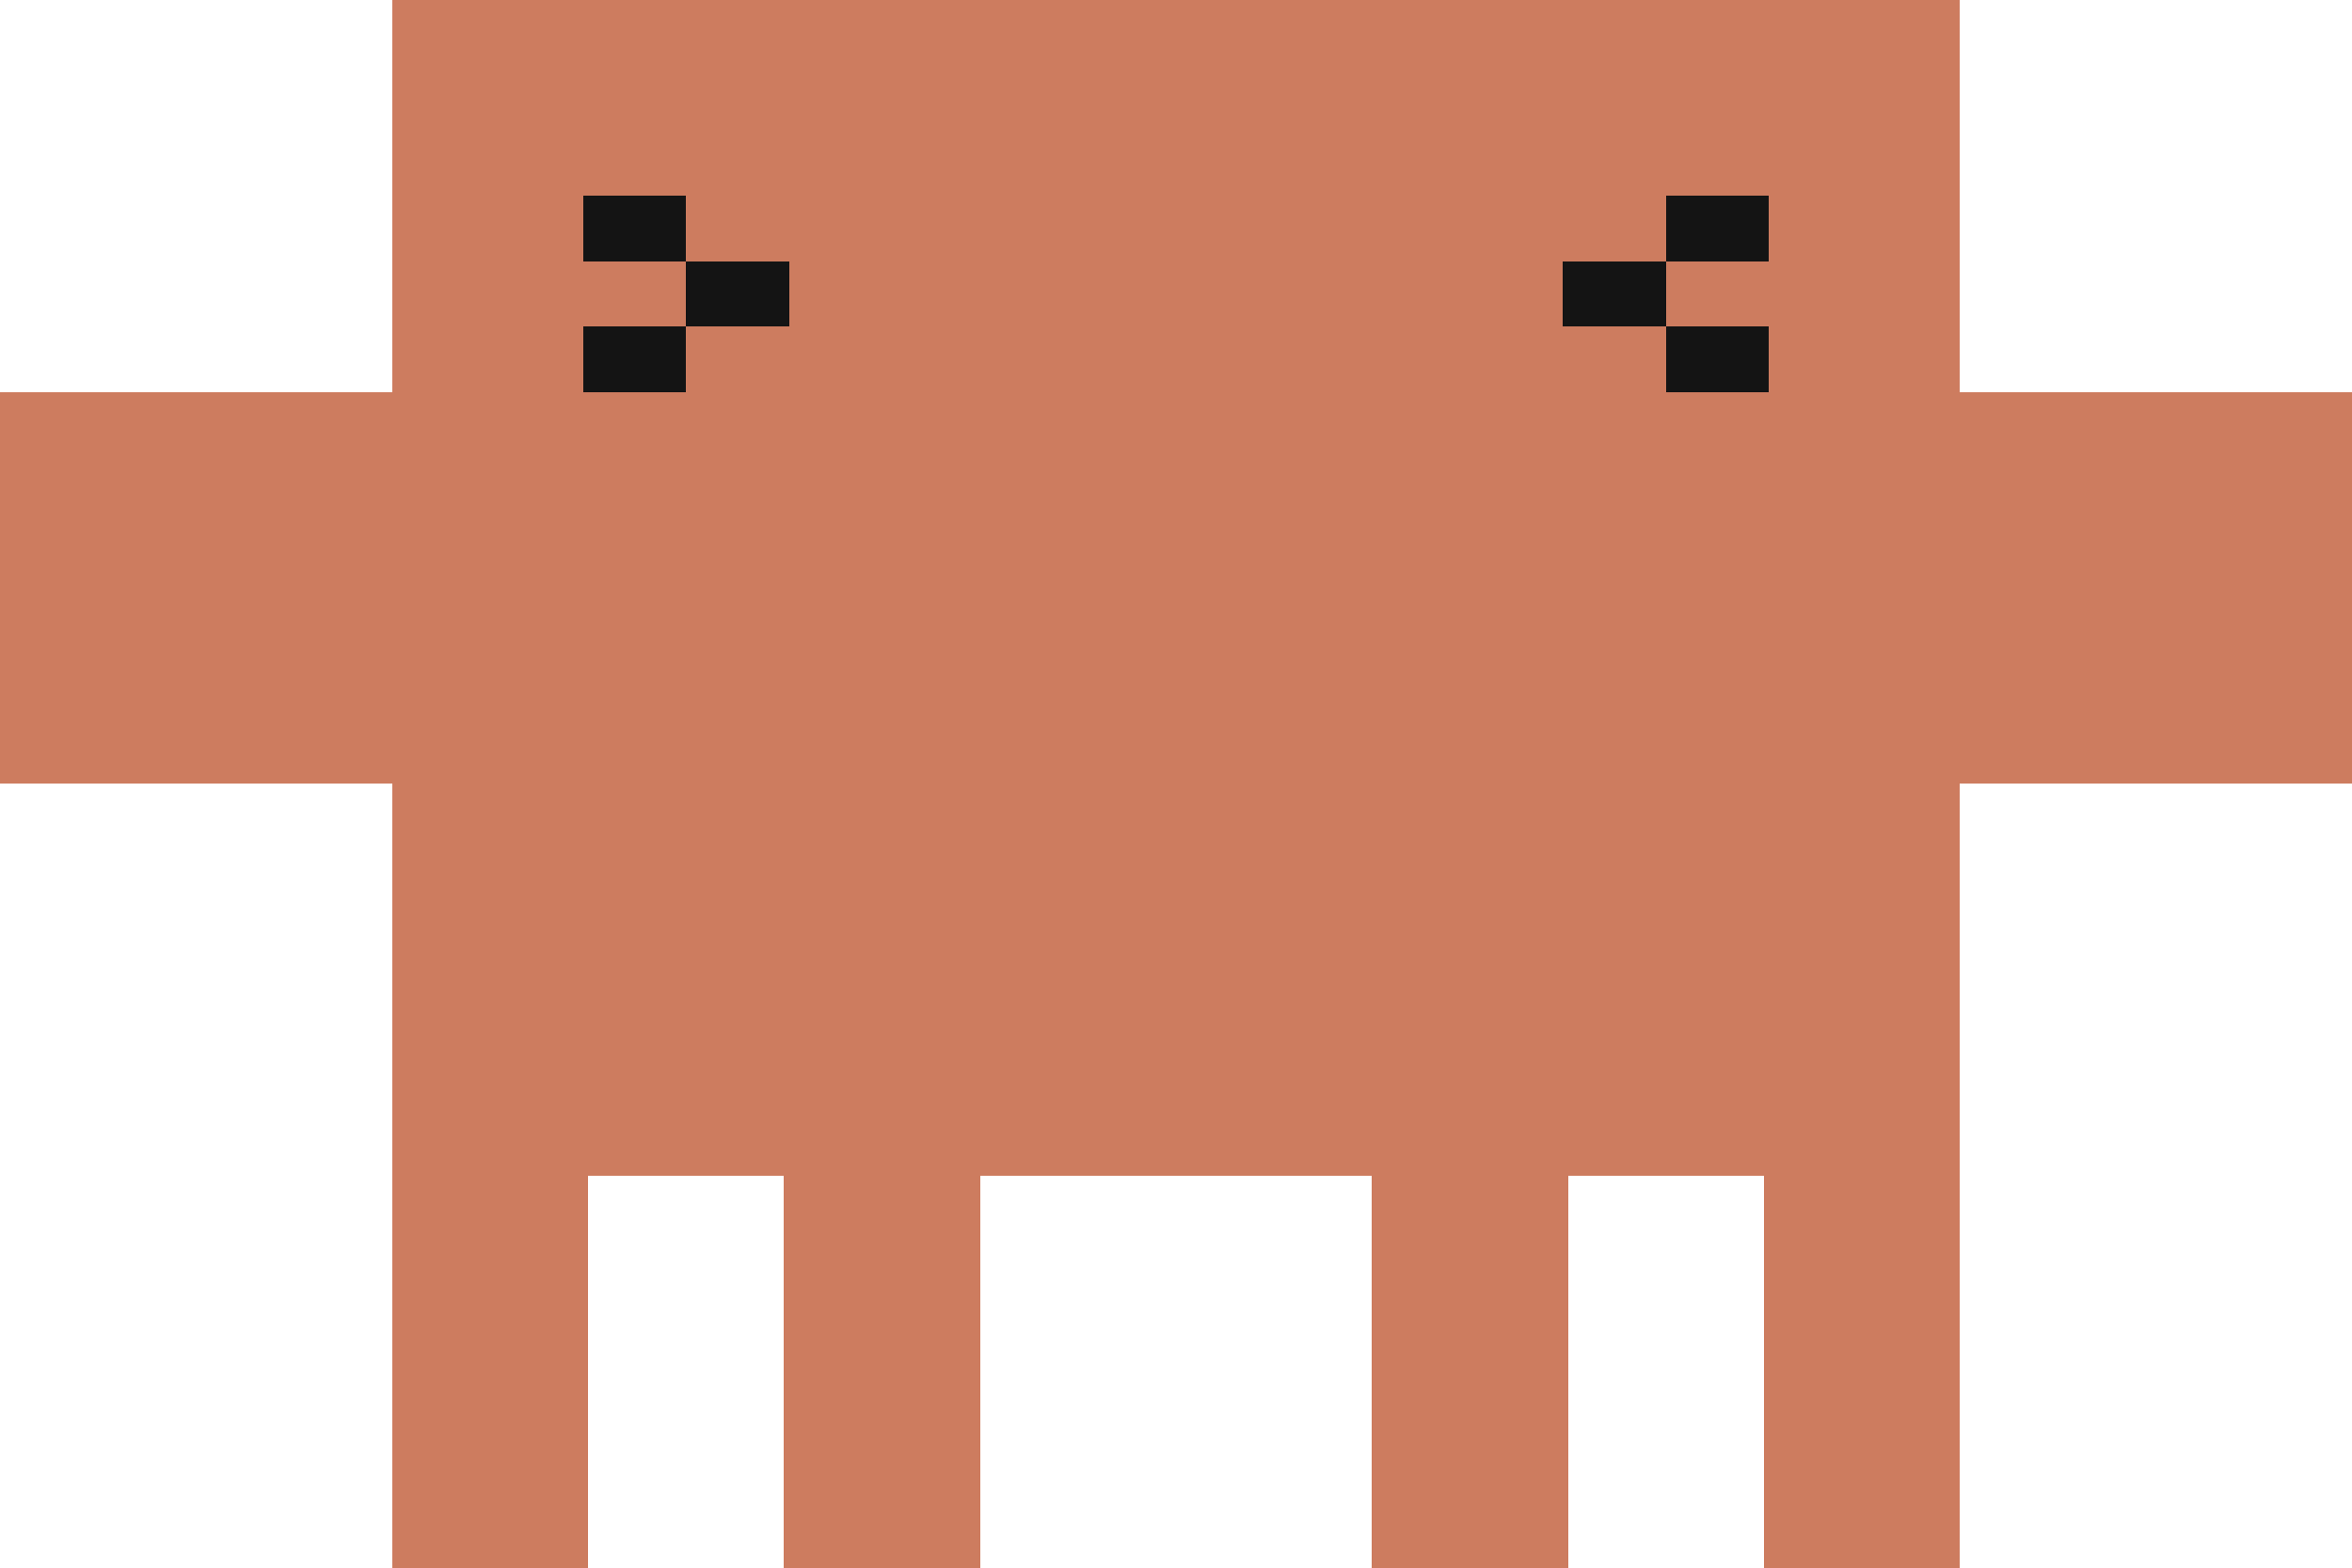
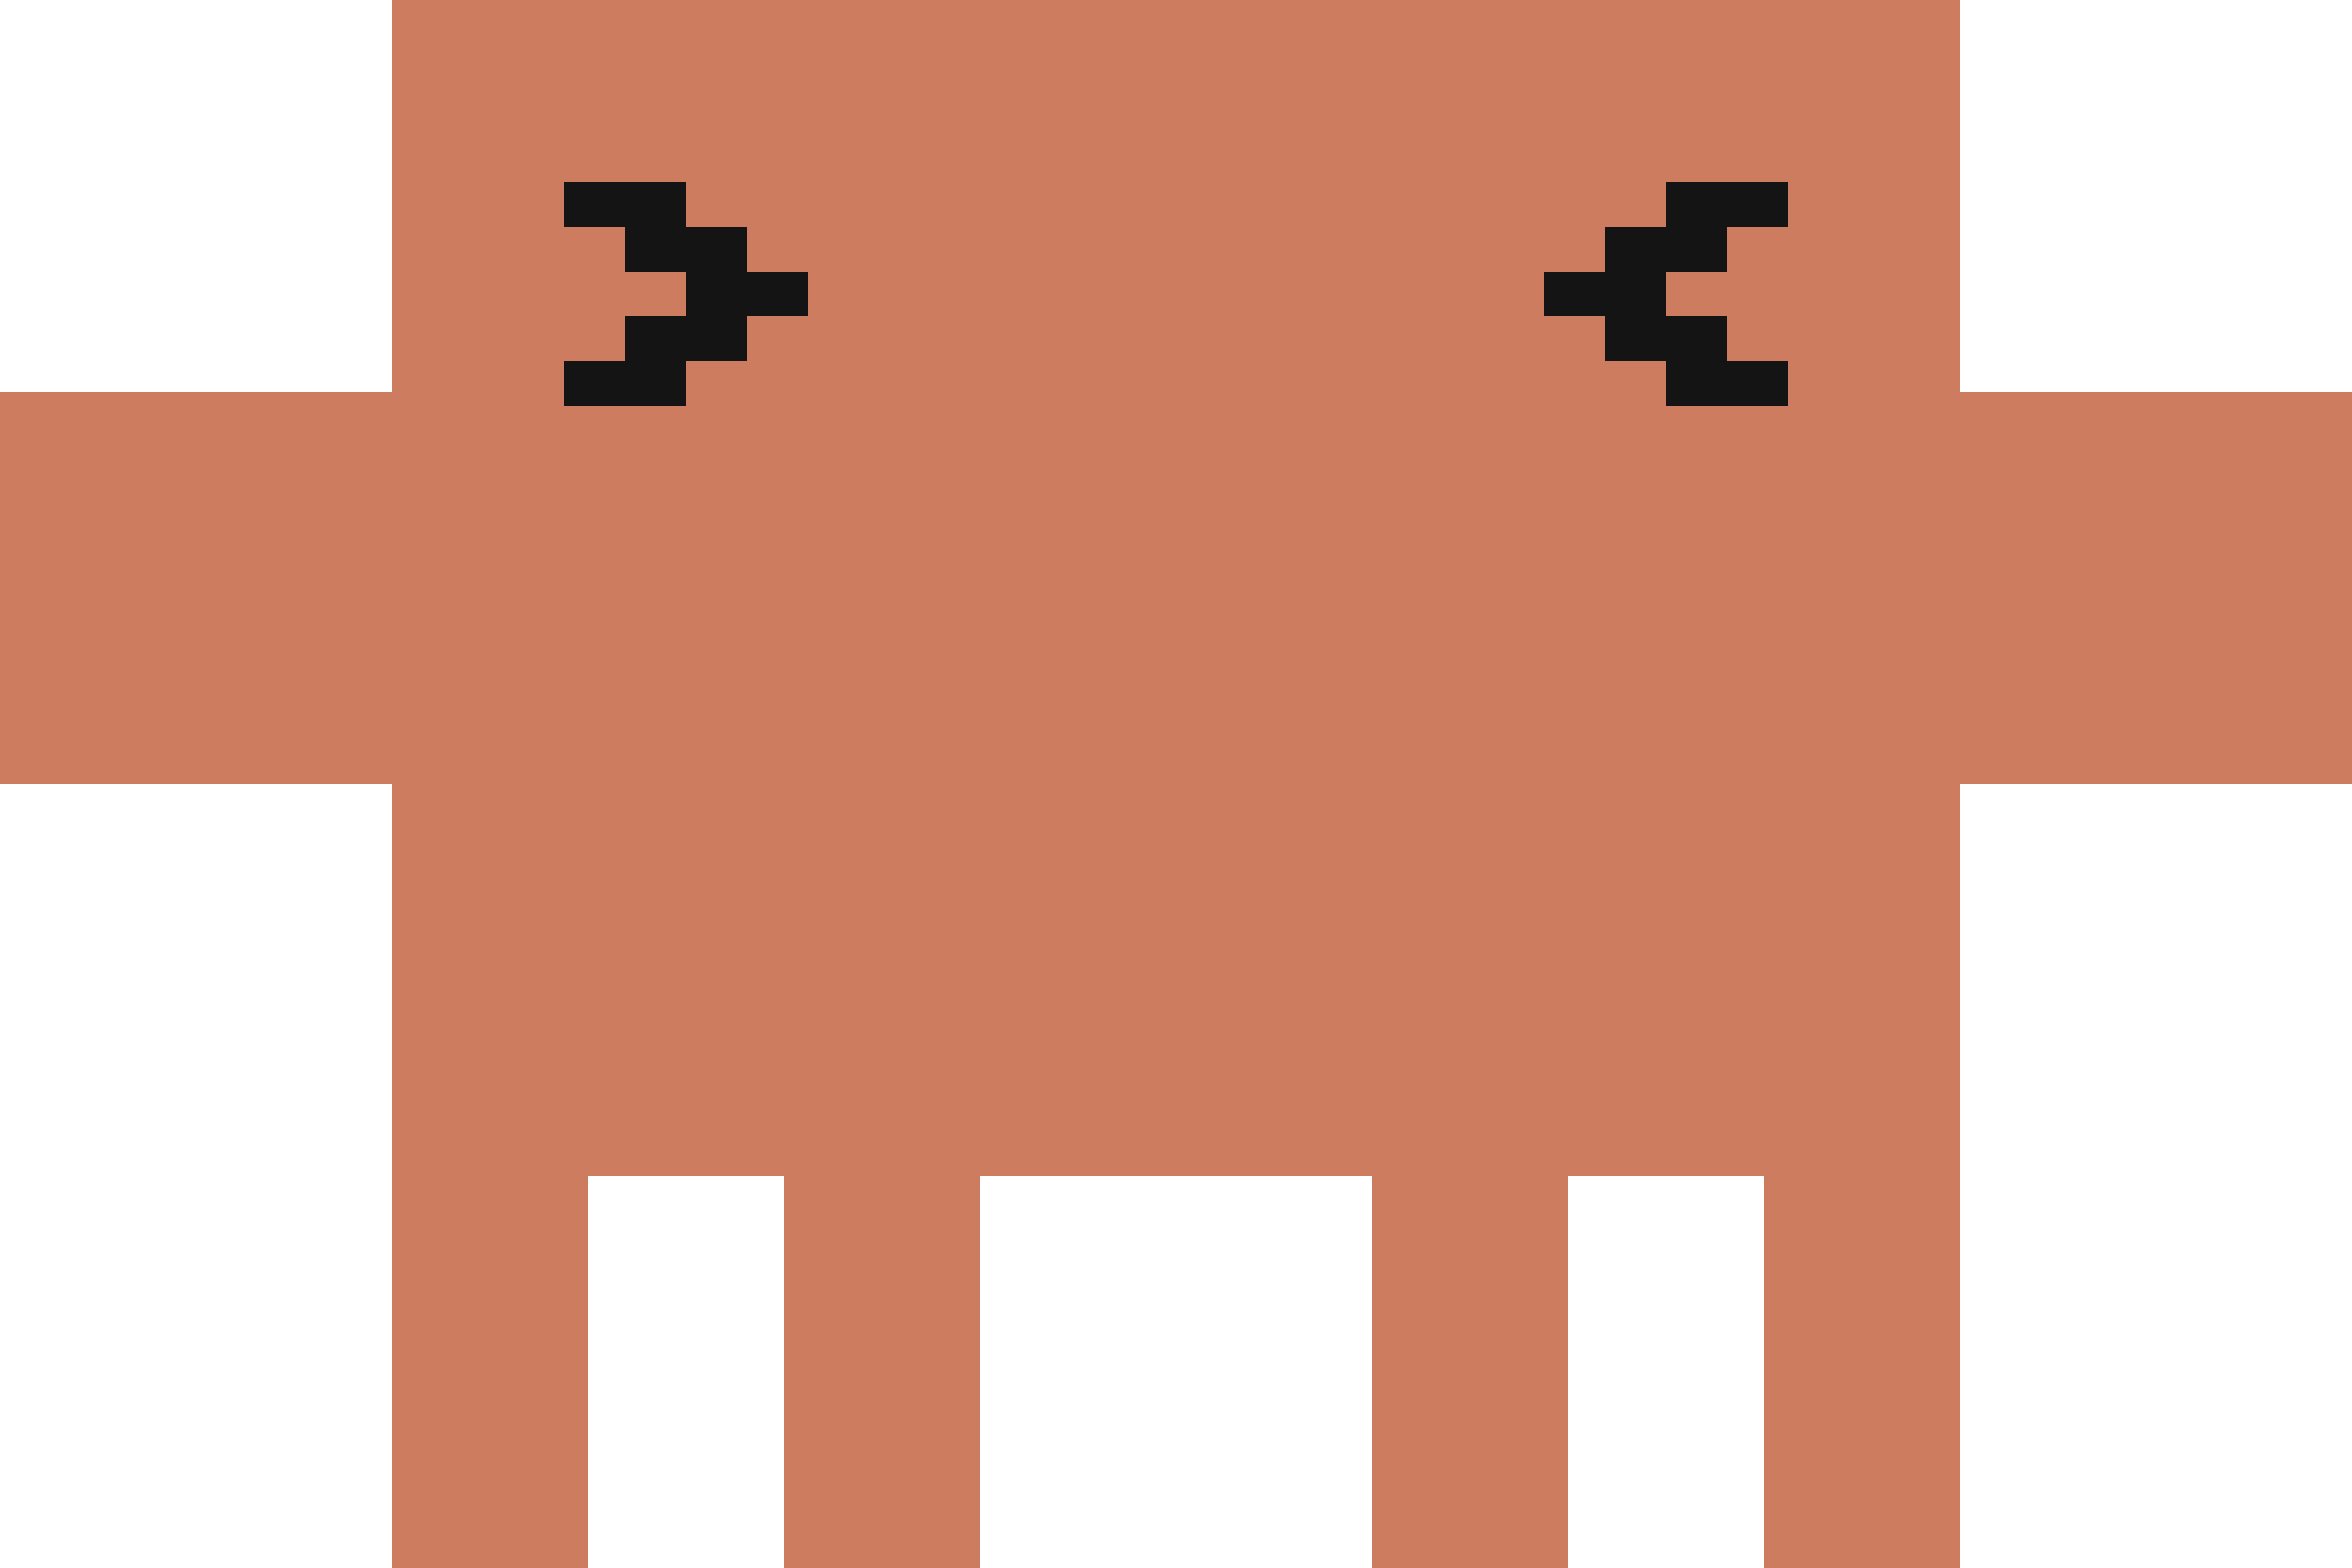
<svg xmlns="http://www.w3.org/2000/svg" width="384" height="256" viewBox="0 0 384 256" shape-rendering="crispEdges">
  <rect x="64" y="0" width="256" height="192" fill="#CD7C5F" />
  <rect x="0" y="64" width="64" height="64" fill="#CD7C5F" />
  <rect x="320" y="64" width="64" height="64" fill="#CD7C5F" />
  <rect x="64" y="192" width="32" height="64" fill="#CD7C5F" />
  <rect x="128" y="192" width="32" height="64" fill="#CD7C5F" />
  <rect x="224" y="192" width="32" height="64" fill="#CD7C5F" />
  <rect x="288" y="192" width="32" height="64" fill="#CD7C5F" />
-   <rect x="95.2" y="32" width="16.8" height="10.667" fill="#141414" />
-   <rect x="112" y="42.667" width="16.8" height="10.667" fill="#141414" />
-   <rect x="95.2" y="53.333" width="16.8" height="10.667" fill="#141414" />
-   <rect x="272" y="32" width="16.8" height="10.667" fill="#141414" />
-   <rect x="255.2" y="42.667" width="16.8" height="10.667" fill="#141414" />
-   <rect x="272" y="53.333" width="16.8" height="10.667" fill="#141414" />
+   <rect x="92" y="29.6" width="10" height="7.36" fill="#141414" />
+   <rect x="102" y="29.6" width="10" height="7.36" fill="#141414" />
+   <rect x="102" y="36.96" width="10" height="7.36" fill="#141414" />
+   <rect x="112" y="36.96" width="10" height="7.36" fill="#141414" />
+   <rect x="112" y="44.32" width="10" height="7.36" fill="#141414" />
+   <rect x="122" y="44.32" width="10" height="7.36" fill="#141414" />
+   <rect x="102" y="51.68" width="10" height="7.36" fill="#141414" />
+   <rect x="112" y="51.68" width="10" height="7.36" fill="#141414" />
+   <rect x="92" y="59.04" width="10" height="7.36" fill="#141414" />
+   <rect x="102" y="59.04" width="10" height="7.36" fill="#141414" />
+   <rect x="282" y="29.6" width="10" height="7.36" fill="#141414" />
+   <rect x="272" y="29.6" width="10" height="7.36" fill="#141414" />
+   <rect x="272" y="36.96" width="10" height="7.36" fill="#141414" />
+   <rect x="262" y="36.96" width="10" height="7.36" fill="#141414" />
+   <rect x="262" y="44.32" width="10" height="7.36" fill="#141414" />
+   <rect x="252" y="44.32" width="10" height="7.36" fill="#141414" />
+   <rect x="272" y="51.68" width="10" height="7.36" fill="#141414" />
+   <rect x="262" y="51.68" width="10" height="7.36" fill="#141414" />
+   <rect x="282" y="59.04" width="10" height="7.36" fill="#141414" />
+   <rect x="272" y="59.04" width="10" height="7.36" fill="#141414" />
</svg>
